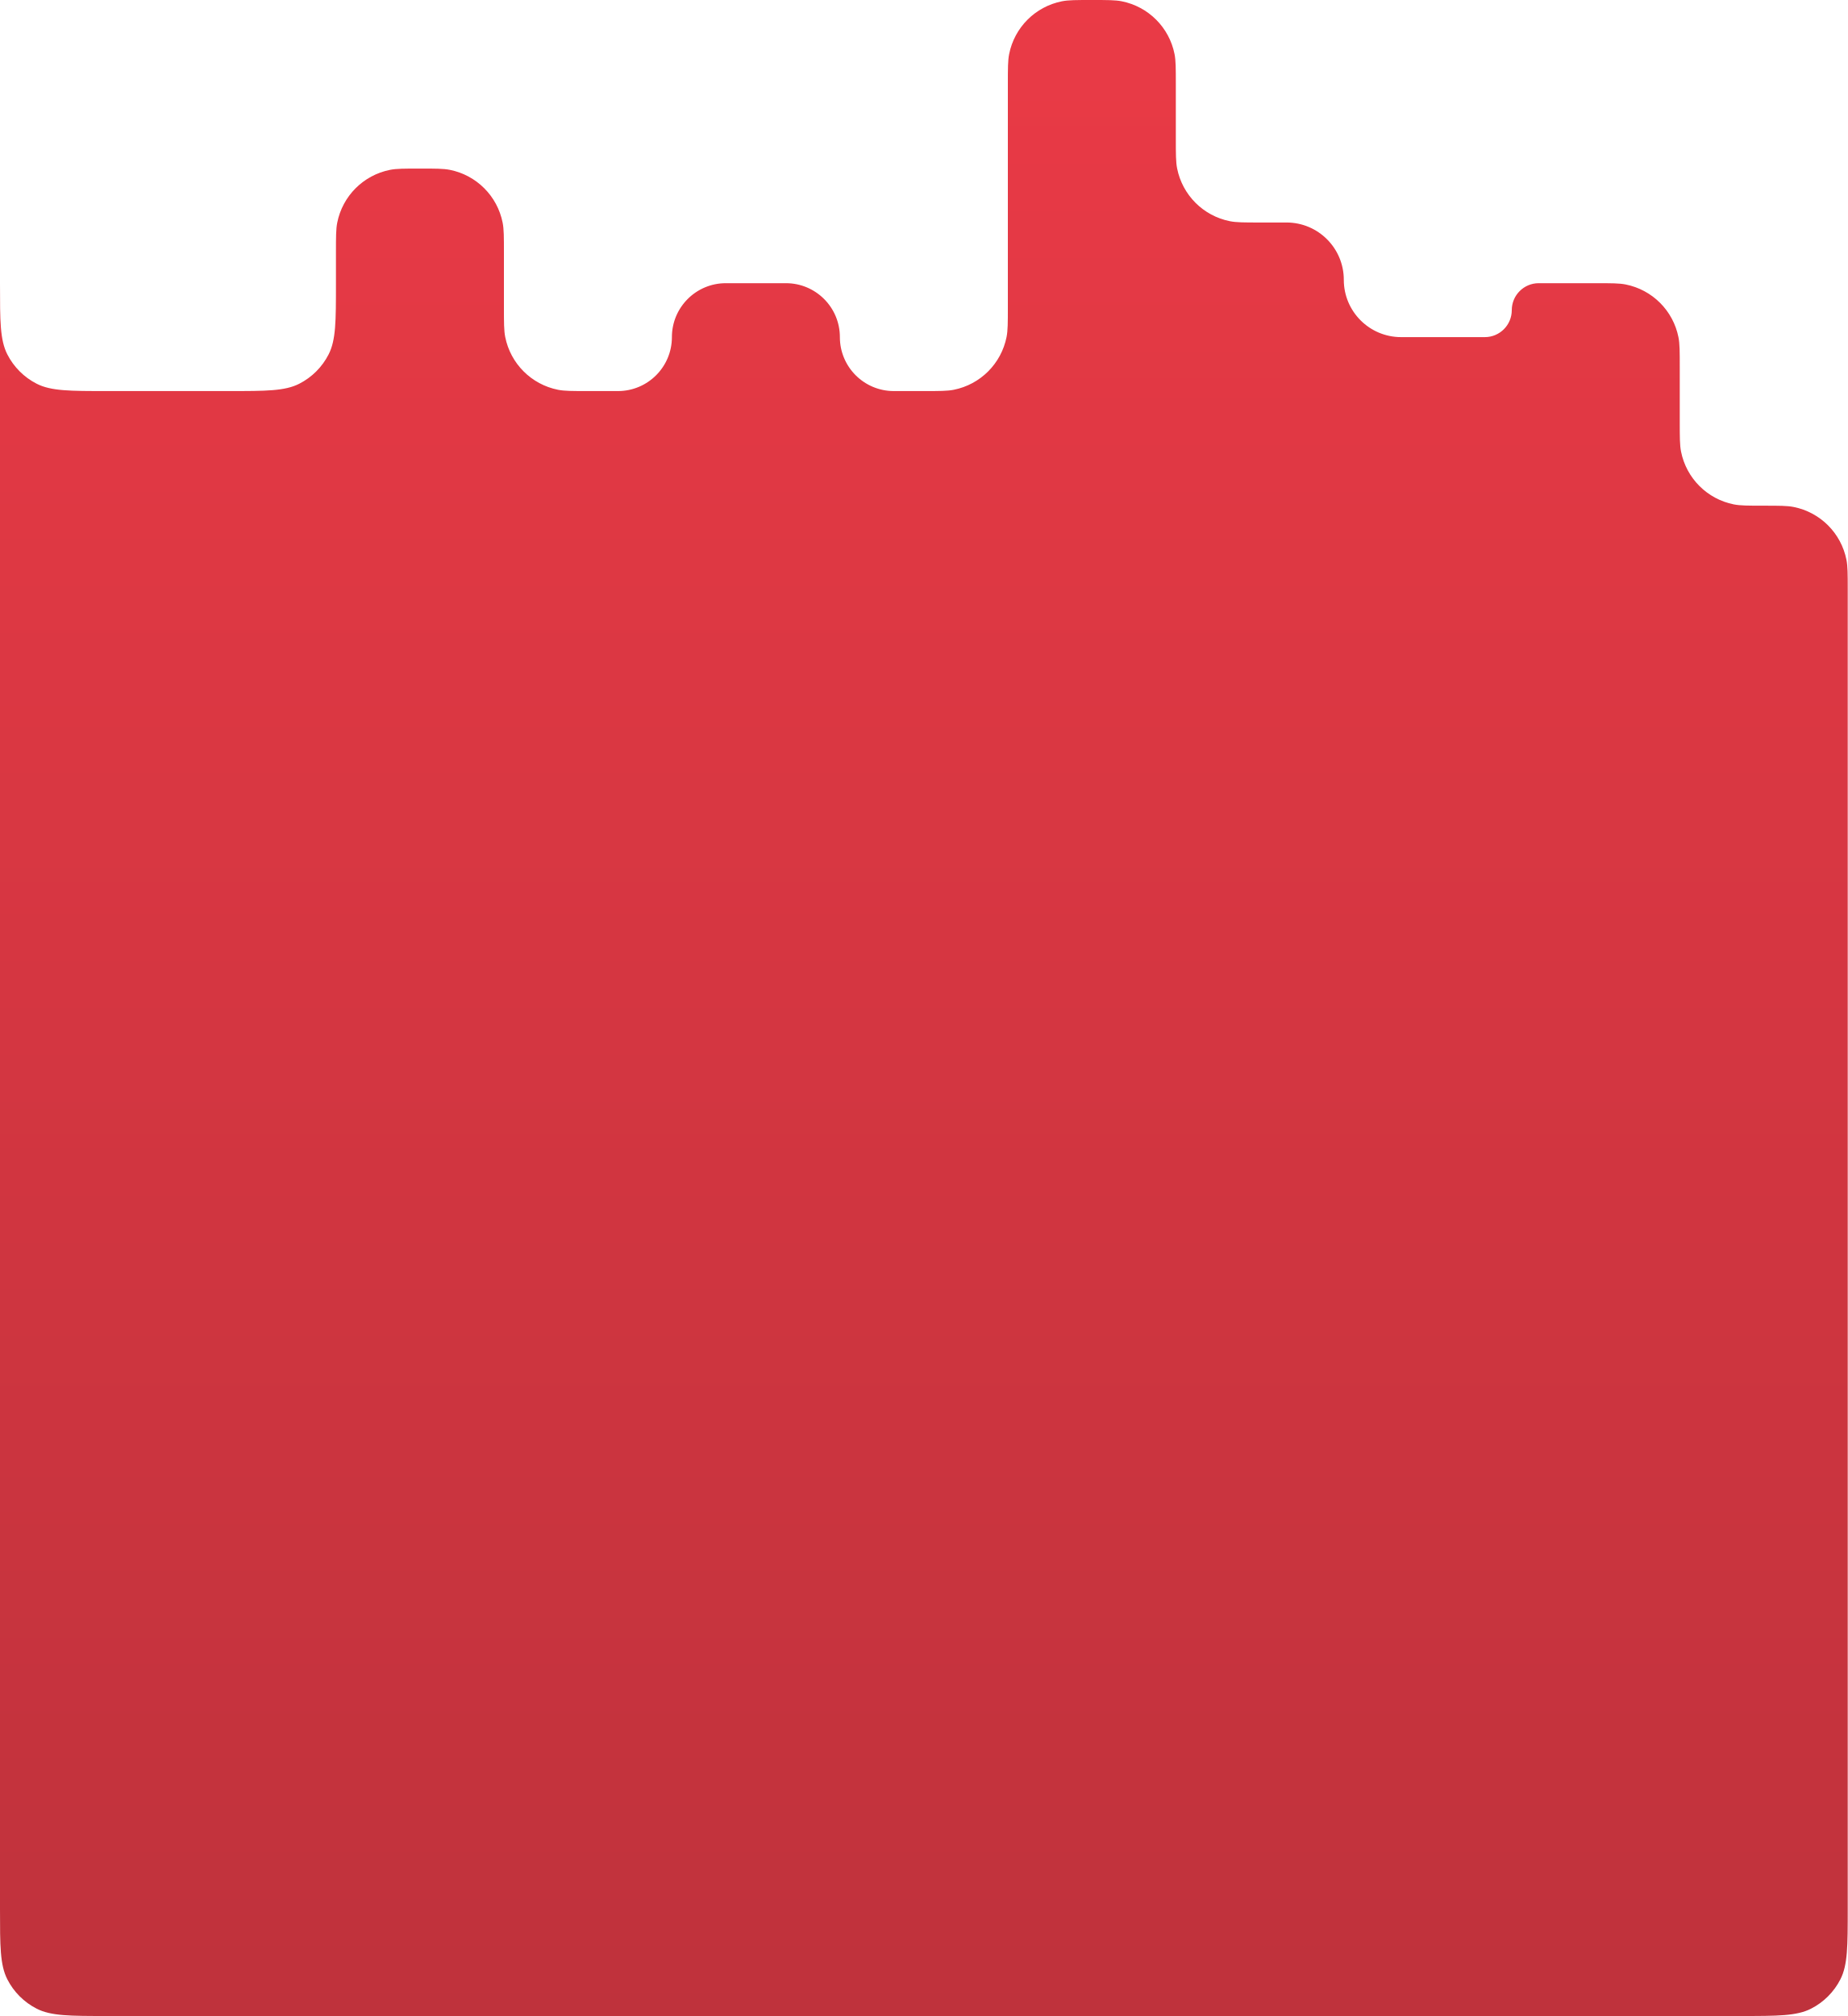
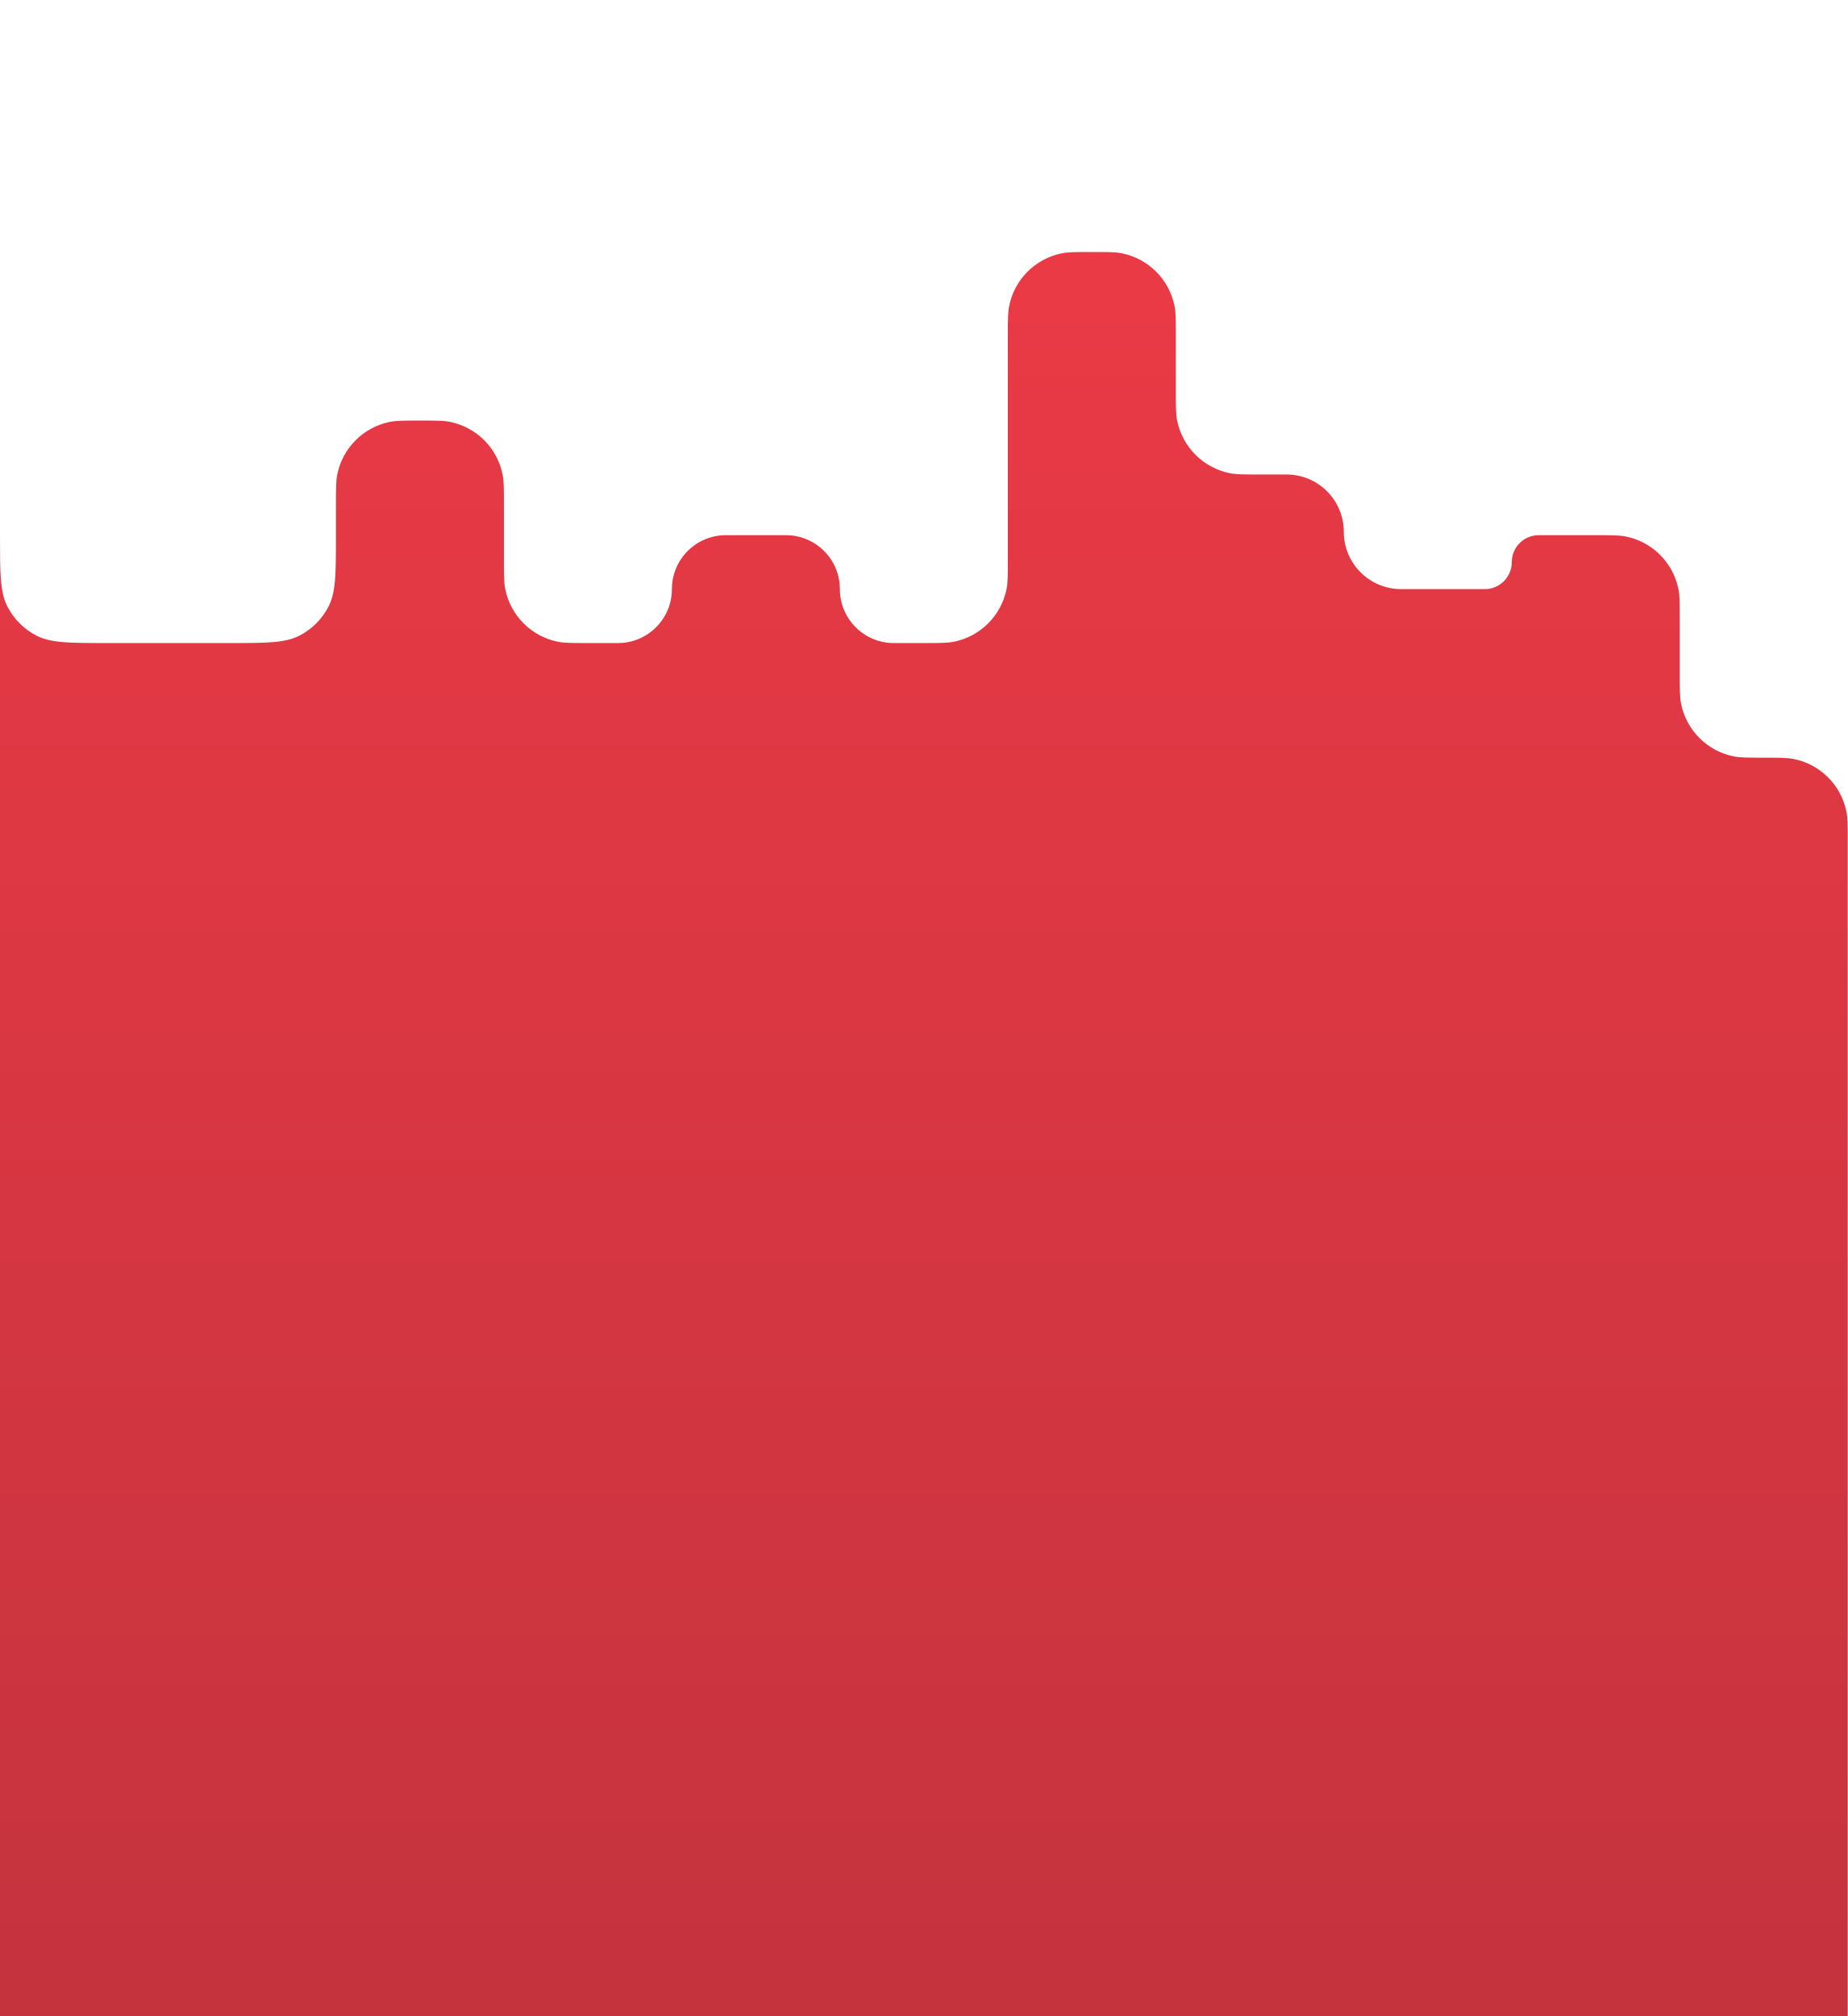
- <svg xmlns="http://www.w3.org/2000/svg" viewBox="0 0 275 300">
-   <path fill-rule="evenodd" clip-rule="evenodd" d="M0 0V42.194C0 47.794 0 50.595 1.09 52.734C2.049 54.615 3.578 56.145 5.46 57.104C7.599 58.194 10.399 58.194 16 58.194H25H34C39.6 58.194 42.401 58.194 44.54 57.104C46.422 56.145 47.951 54.615 48.91 52.734C50 50.595 50 47.794 50 42.194V37.584C50 35.26 50 34.099 50.192 33.133C50.981 29.166 54.082 26.065 58.049 25.276C59.015 25.084 60.177 25.084 62.5 25.084V25.084C64.823 25.084 65.985 25.084 66.951 25.276C70.918 26.065 74.019 29.166 74.808 33.133C75 34.099 75 35.26 75 37.584V45.694C75 48.017 75 49.179 75.192 50.145C75.981 54.112 79.082 57.213 83.049 58.002C84.015 58.194 85.177 58.194 87.5 58.194H91.973C96.406 58.194 100 54.6 100 50.167V50.167C100 45.734 103.594 42.141 108.027 42.141H116.973C121.406 42.141 125 45.734 125 50.167V50.167C125 54.6 128.594 58.194 133.027 58.194H137.5C139.823 58.194 140.985 58.194 141.951 58.002C145.918 57.213 149.019 54.112 149.808 50.145C150 49.179 150 48.017 150 45.694V12.5C150 10.177 150 9.015 150.192 8.049C150.981 4.082 154.082 0.981 158.049 0.192C159.015 0 160.177 0 162.5 0V0C164.823 0 165.985 0 166.951 0.192C170.918 0.981 174.019 4.082 174.808 8.049C175 9.015 175 10.177 175 12.5V20.61C175 22.934 175 24.095 175.192 25.061C175.981 29.028 179.082 32.129 183.049 32.918C184.015 33.11 185.177 33.11 187.5 33.11H191.472C196.182 33.11 200 36.929 200 41.639V41.639C200 46.349 203.818 50.167 208.528 50.167H220.987C223.203 50.167 225 48.37 225 46.154V46.154C225 43.937 226.797 42.141 229.013 42.141H237.5C239.823 42.141 240.985 42.141 241.951 42.333C245.918 43.122 249.019 46.223 249.808 50.19C250 51.156 250 52.317 250 54.641V62.751C250 65.074 250 66.236 250.192 67.202C250.981 71.169 254.082 74.27 258.049 75.059C259.015 75.251 260.177 75.251 262.5 75.251V75.251C264.823 75.251 265.985 75.251 266.951 75.443C270.918 76.232 274.019 79.333 274.808 83.3C275 84.266 275 85.428 275 87.751V284C275 289.601 275 292.401 273.91 294.54C272.951 296.422 271.422 297.951 269.54 298.91C267.401 300 264.601 300 259 300H250H225H200H175H150H125H100H75H50H25H16C10.399 300 7.599 300 5.46 298.91C3.578 297.951 2.049 296.422 1.09 294.54C0 292.401 0 289.601 0 284V0Z" fill="url(#paint0_linear)" />
+ <svg xmlns="http://www.w3.org/2000/svg" width="275" height="300" viewBox="0 0 275 225" fill="none">
+   <path fill-rule="evenodd" clip-rule="evenodd" d="M0 0V42.194C0 47.794 0 50.595 1.09 52.734C2.049 54.615 3.578 56.145 5.46 57.104C7.599 58.194 10.399 58.194 16 58.194H25H34C39.6 58.194 42.401 58.194 44.54 57.104C46.422 56.145 47.951 54.615 48.91 52.734C50 50.595 50 47.794 50 42.194V37.584C50 35.26 50 34.099 50.192 33.133C50.981 29.166 54.082 26.065 58.049 25.276C59.015 25.084 60.177 25.084 62.5 25.084C64.823 25.084 65.985 25.084 66.951 25.276C70.918 26.065 74.019 29.166 74.808 33.133C75 34.099 75 35.26 75 37.584V45.694C75 48.017 75 49.179 75.192 50.145C75.981 54.112 79.082 57.213 83.049 58.002C84.015 58.194 85.177 58.194 87.5 58.194H91.973C96.406 58.194 100 54.6 100 50.167C100 45.734 103.594 42.141 108.027 42.141H116.973C121.406 42.141 125 45.734 125 50.167C125 54.6 128.594 58.194 133.027 58.194H137.5C139.823 58.194 140.985 58.194 141.951 58.002C145.918 57.213 149.019 54.112 149.808 50.145C150 49.179 150 48.017 150 45.694V12.5C150 10.177 150 9.015 150.192 8.049C150.981 4.082 154.082 0.981 158.049 0.192C159.015 0 160.177 0 162.5 0C164.823 0 165.985 0 166.951 0.192C170.918 0.981 174.019 4.082 174.808 8.049C175 9.015 175 10.177 175 12.5V20.61C175 22.934 175 24.095 175.192 25.061C175.981 29.028 179.082 32.129 183.049 32.918C184.015 33.11 185.177 33.11 187.5 33.11H191.472C196.182 33.11 200 36.929 200 41.639C200 46.349 203.818 50.167 208.528 50.167H220.987C223.203 50.167 225 48.37 225 46.154C225 43.937 226.797 42.141 229.013 42.141H237.5C239.823 42.141 240.985 42.141 241.951 42.333C245.918 43.122 249.019 46.223 249.808 50.19C250 51.156 250 52.317 250 54.641V62.751C250 65.074 250 66.236 250.192 67.202C250.981 71.169 254.082 74.27 258.049 75.059C259.015 75.251 260.177 75.251 262.5 75.251C264.823 75.251 265.985 75.251 266.951 75.443C270.918 76.232 274.019 79.333 274.808 83.3C275 84.266 275 85.428 275 87.751V284C275 289.601 275 292.401 273.91 294.54C272.951 296.422 271.422 297.951 269.54 298.91C267.401 300 264.601 300 259 300H250H225H200H175H150H125H100H75H50H25H16C10.399 300 7.599 300 5.46 298.91C3.578 297.951 2.049 296.422 1.09 294.54C0 292.401 0 289.601 0 284V0Z" fill="url(#paint0_linear)" />
  <defs>
    <linearGradient id="paint0_linear" x1="137.5" y1="0" x2="137.5" y2="300" gradientUnits="userSpaceOnUse">
      <stop stop-color="#EA3A46" />
      <stop offset="1" stop-color="#BF323C" />
    </linearGradient>
  </defs>
</svg>
